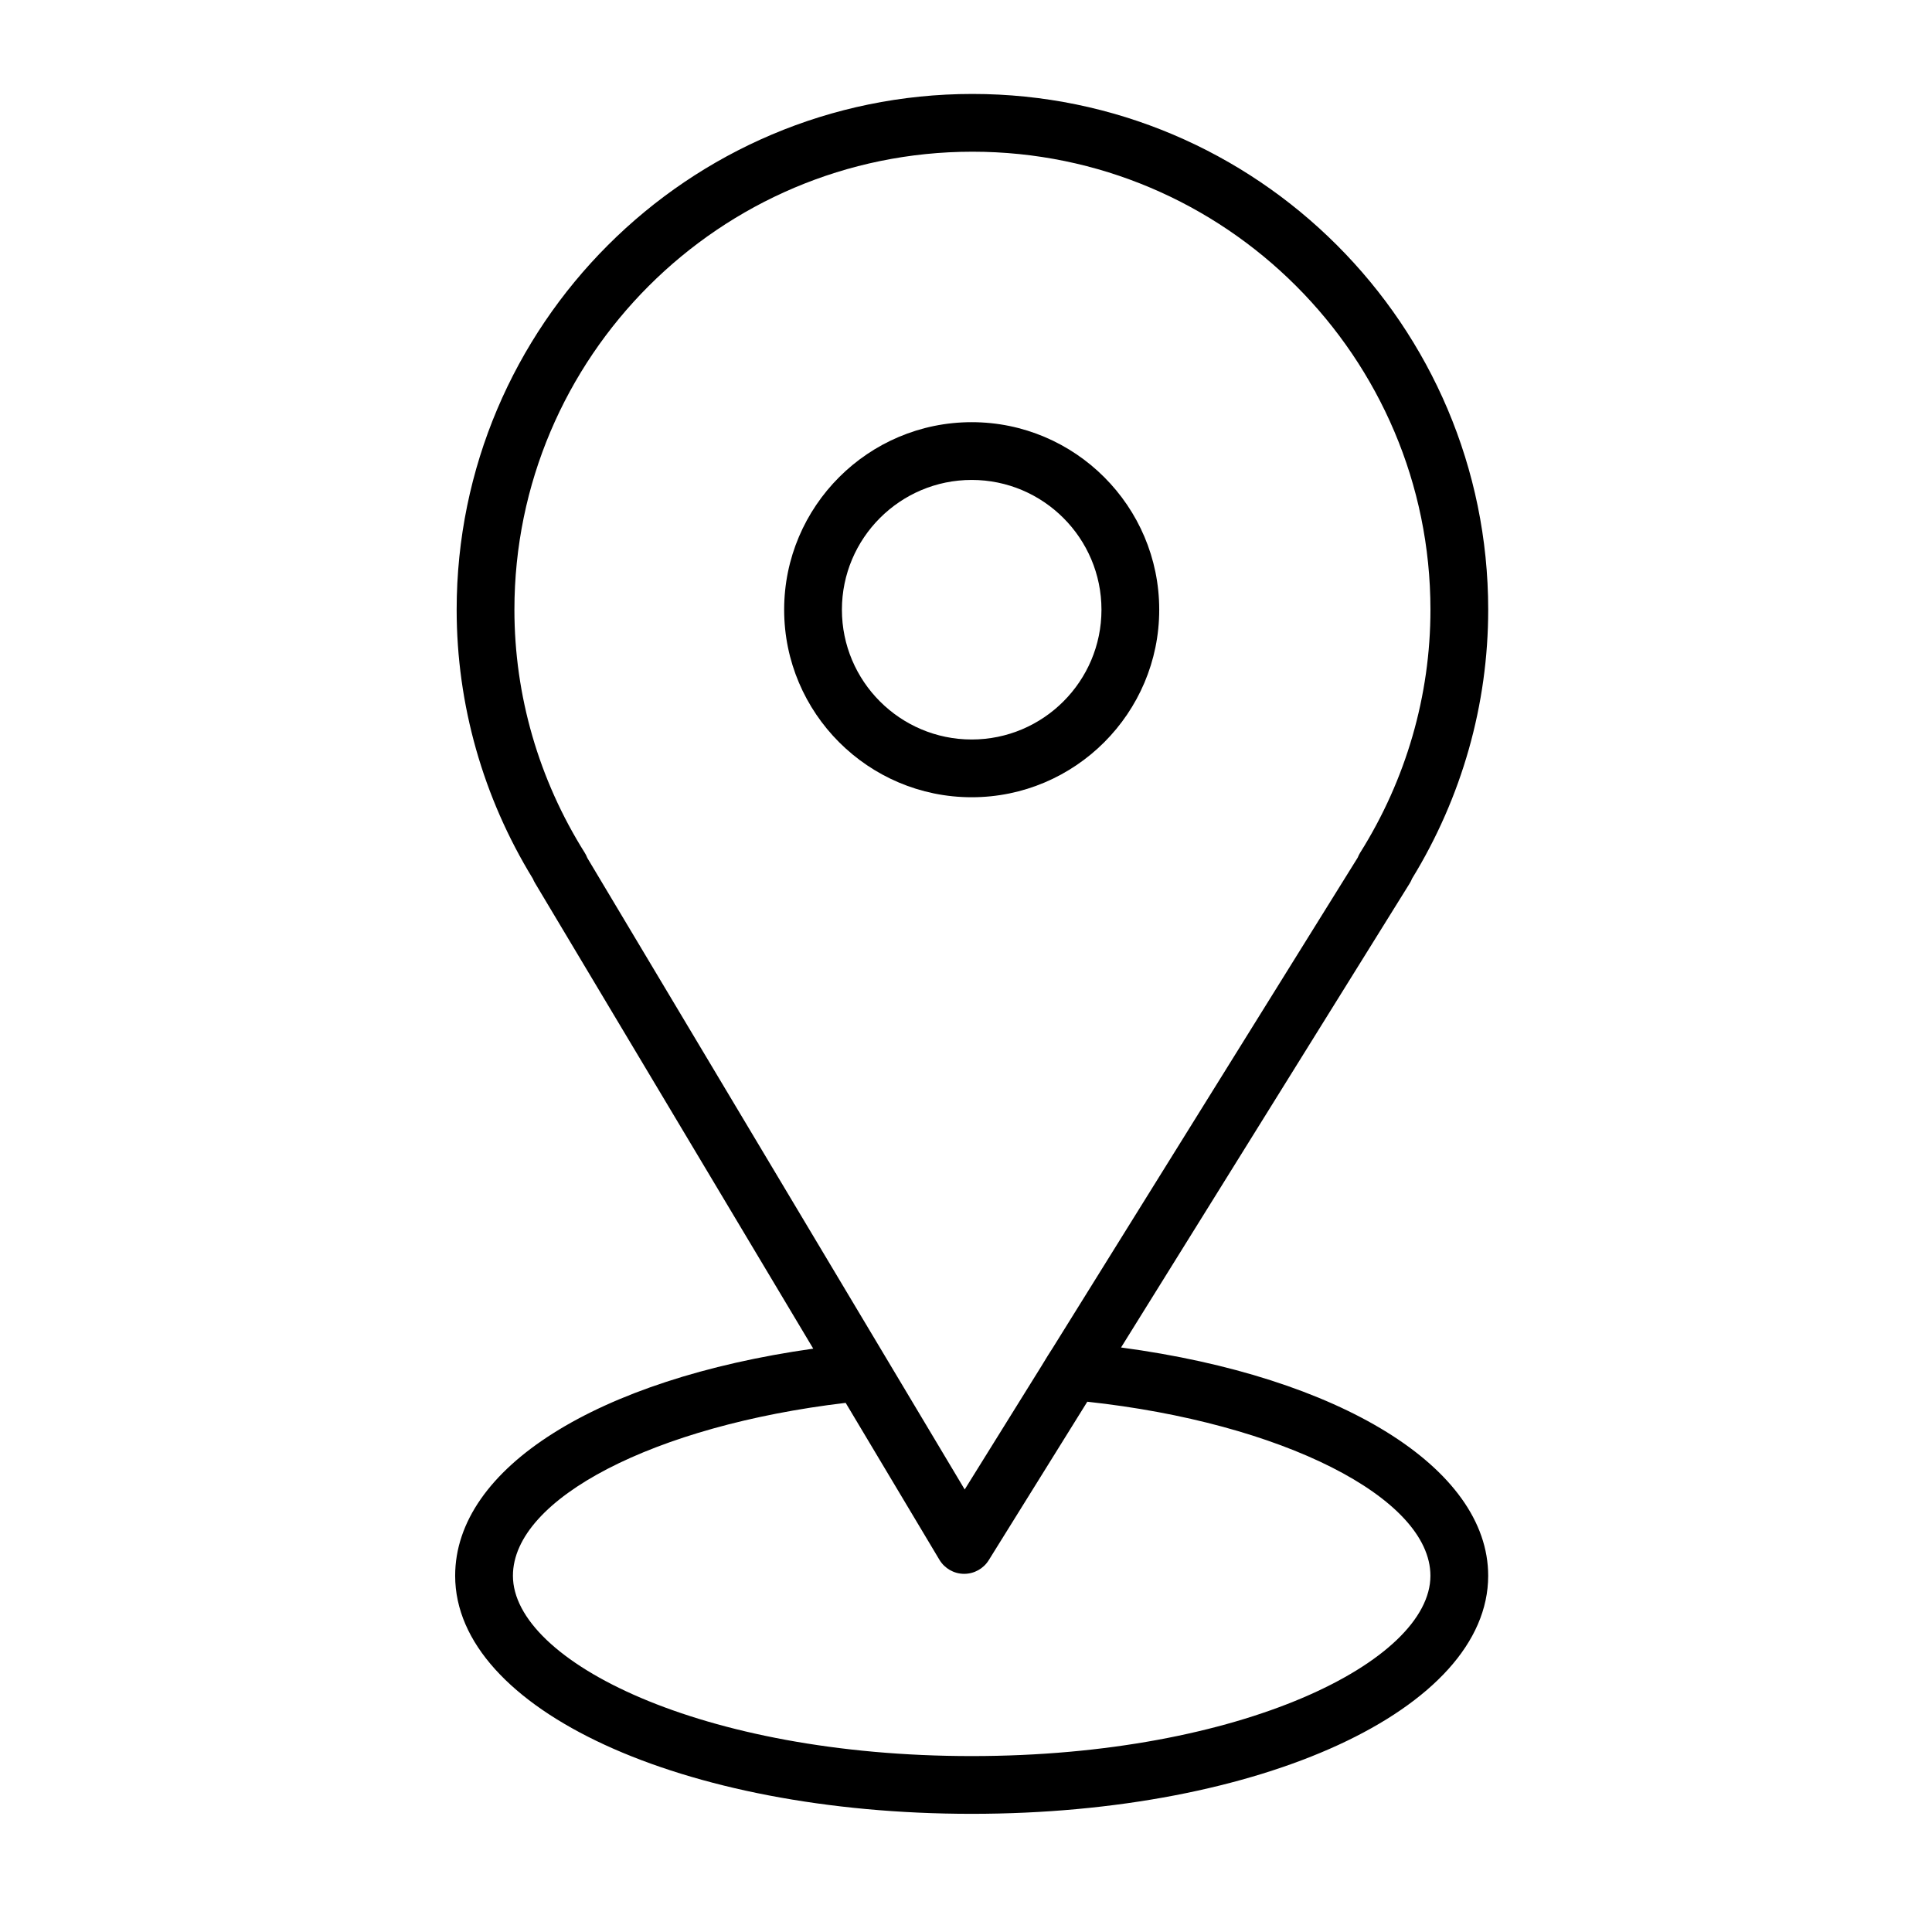
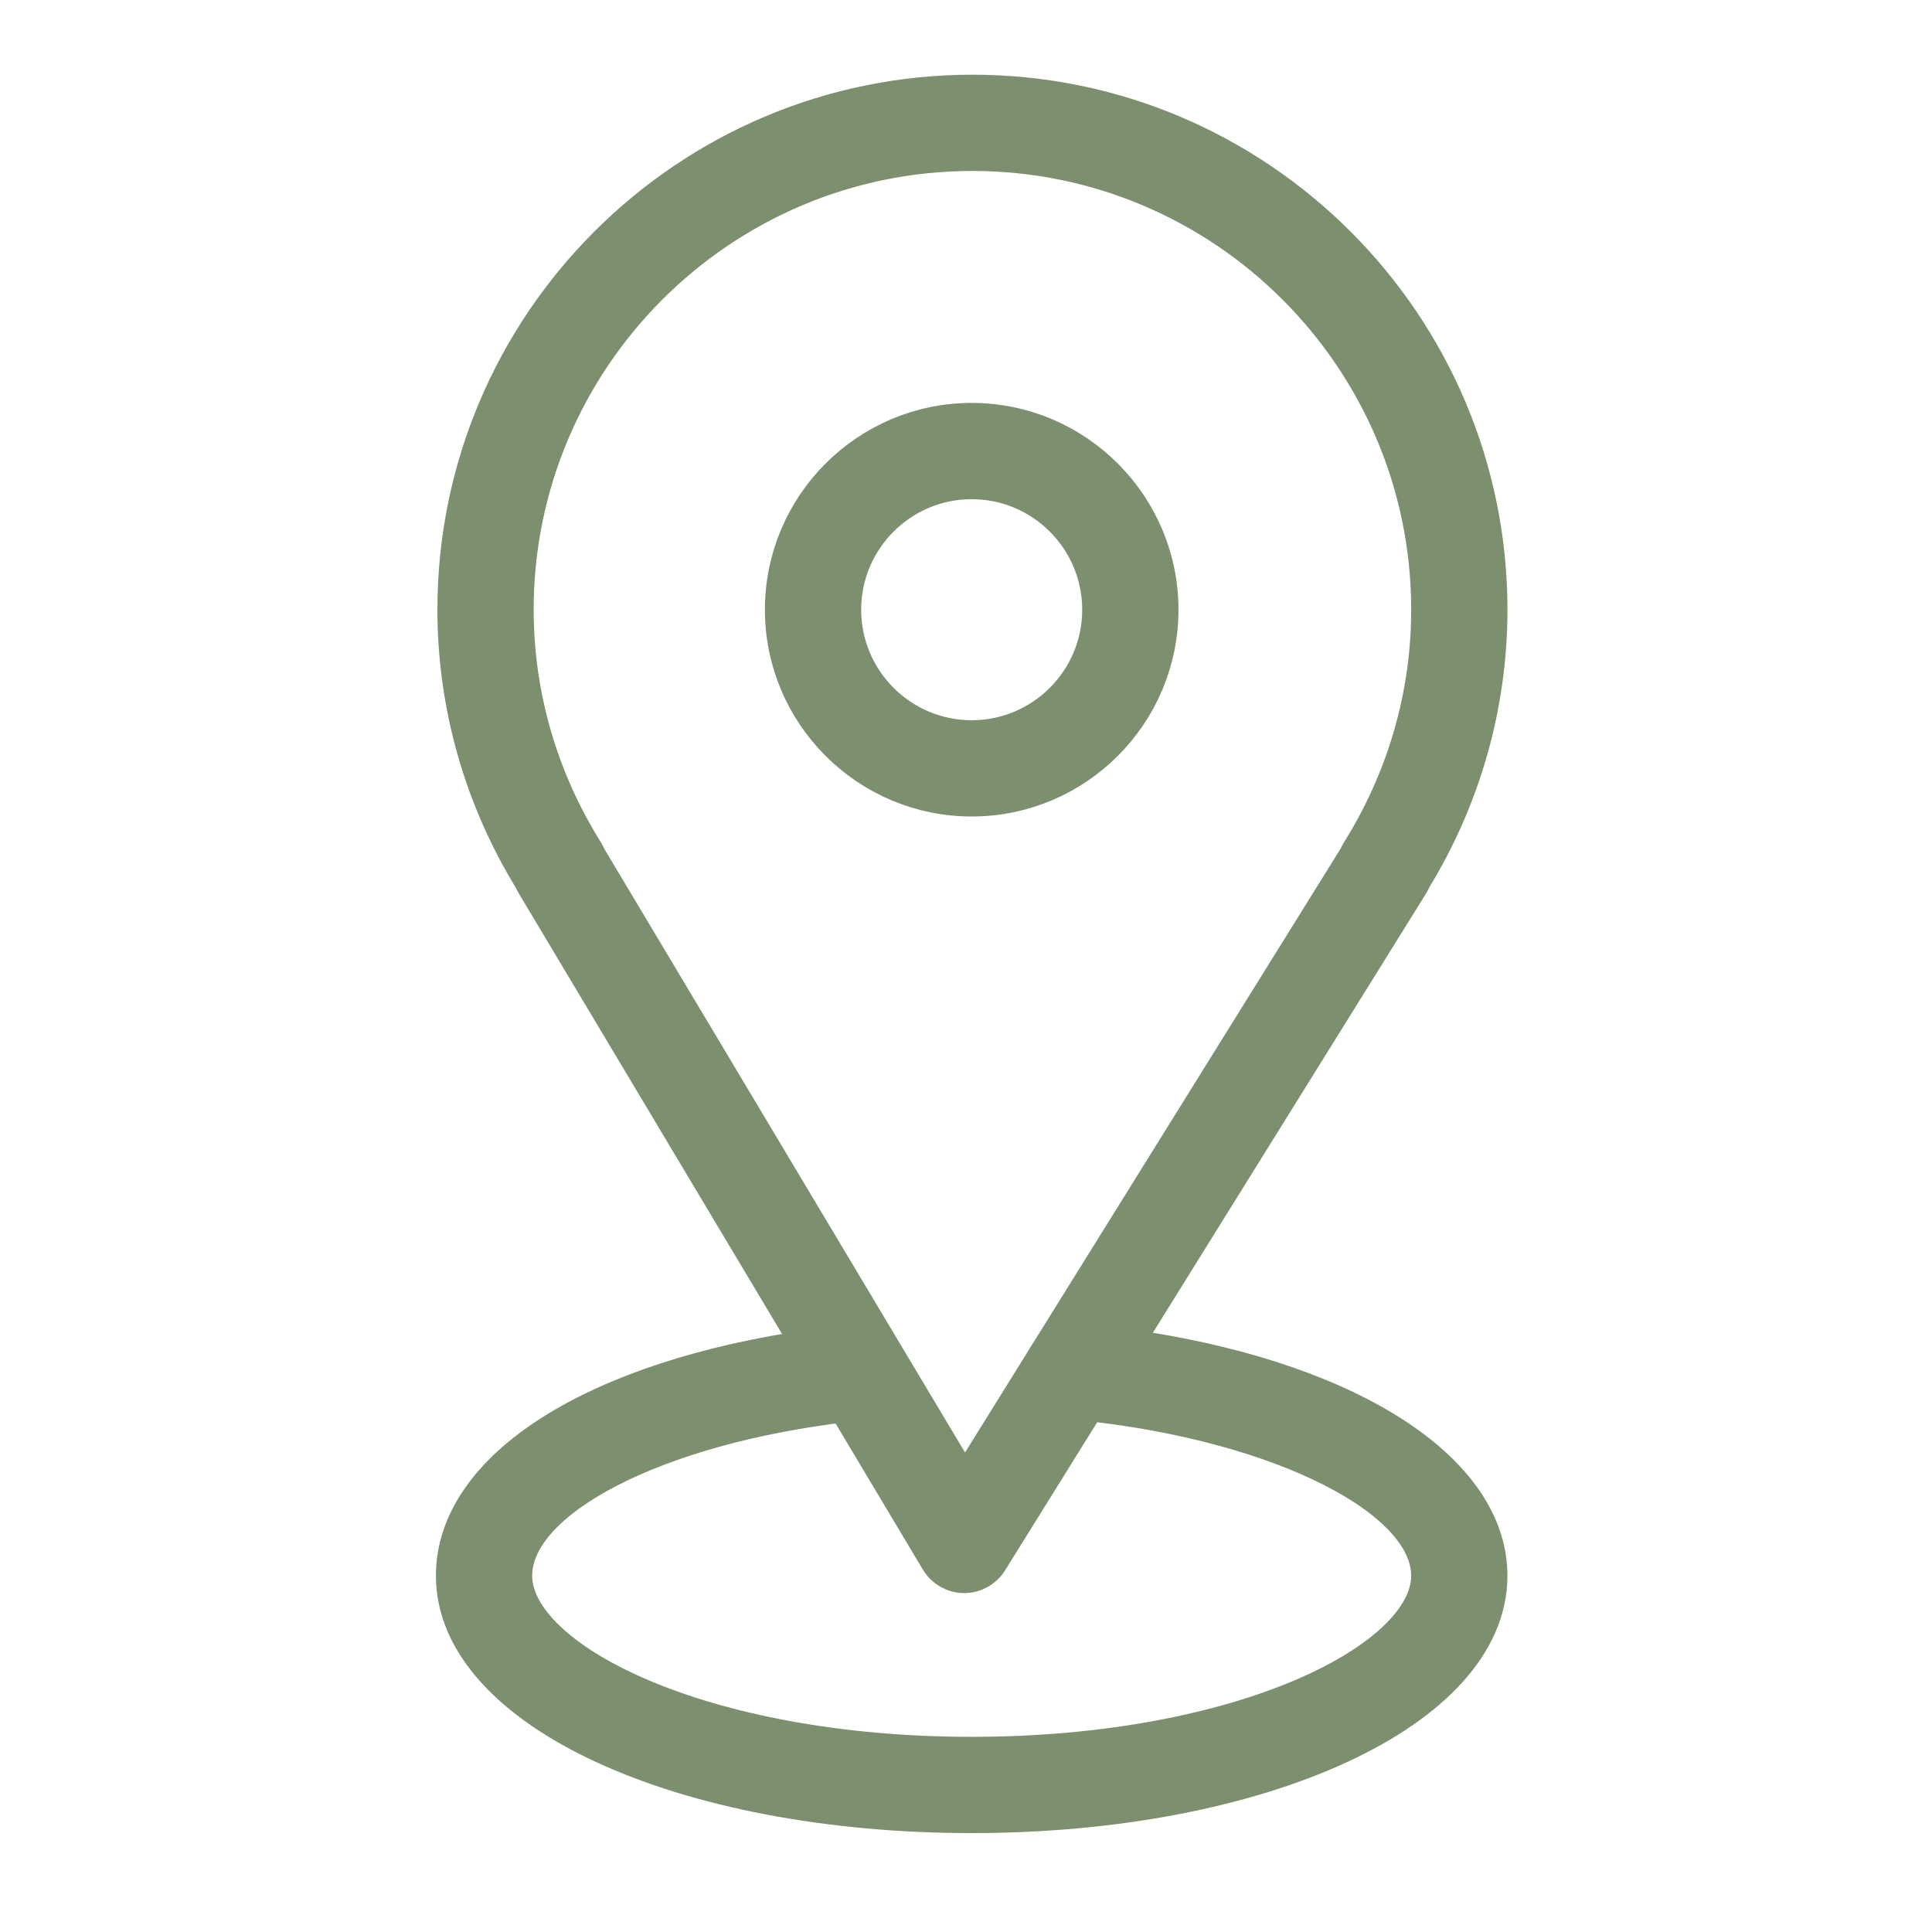
<svg xmlns="http://www.w3.org/2000/svg" id="Layer_1" style="enable-background:new 0 0 100.353 100.352;" version="1.1" viewBox="0 0 100.353 100.352" xml:space="preserve">
  <g>
-     <path d="M58.23,69.992l14.993-24.108c0.049-0.078,0.09-0.16,0.122-0.245c2.589-4.222,3.956-9.045,3.956-13.969   c0-14.772-12.018-26.79-26.79-26.79S23.72,16.898,23.72,31.67c0,4.925,1.369,9.75,3.96,13.975c0.03,0.074,0.065,0.146,0.107,0.216   l14.455,24.191c-11.221,1.586-18.6,6.2-18.6,11.797c0,6.935,11.785,12.366,26.829,12.366S77.3,88.783,77.3,81.849   C77.301,76.226,69.578,71.509,58.23,69.992z M30.373,44.294c-2.39-3.804-3.653-8.169-3.653-12.624   c0-13.118,10.672-23.79,23.791-23.79c13.118,0,23.79,10.672,23.79,23.79c0,4.457-1.263,8.822-3.652,12.624   c-0.05,0.08-0.091,0.163-0.124,0.249L54.685,70.01c-0.238,0.365-0.285,0.448-0.576,0.926l-4,6.432L30.507,44.564   C30.472,44.471,30.427,44.38,30.373,44.294z M50.472,91.215c-14.043,0-23.829-4.937-23.829-9.366c0-4.02,7.37-7.808,17.283-8.981   l4.87,8.151c0.269,0.449,0.751,0.726,1.274,0.73c0.004,0,0.009,0,0.013,0c0.518,0,1-0.268,1.274-0.708l5.12-8.232   C66.548,73.9,74.3,77.784,74.3,81.849C74.301,86.279,64.515,91.215,50.472,91.215z" />
-     <path d="M60.213,31.67c0-5.371-4.37-9.741-9.741-9.741s-9.741,4.37-9.741,9.741s4.37,9.741,9.741,9.741   C55.843,41.411,60.213,37.041,60.213,31.67z M43.731,31.67c0-3.717,3.024-6.741,6.741-6.741s6.741,3.024,6.741,6.741   s-3.023,6.741-6.741,6.741S43.731,35.387,43.731,31.67z" />
+     <path stroke="#7c906f" fill="#7c906f" stroke-width="2" d="M58.23,69.992l14.993-24.108c0.049-0.078,0.09-0.16,0.122-0.245c2.589-4.222,3.956-9.045,3.956-13.969   c0-14.772-12.018-26.79-26.79-26.79S23.72,16.898,23.72,31.67c0,4.925,1.369,9.75,3.96,13.975c0.03,0.074,0.065,0.146,0.107,0.216   l14.455,24.191c-11.221,1.586-18.6,6.2-18.6,11.797c0,6.935,11.785,12.366,26.829,12.366S77.3,88.783,77.3,81.849   C77.301,76.226,69.578,71.509,58.23,69.992z M30.373,44.294c-2.39-3.804-3.653-8.169-3.653-12.624   c0-13.118,10.672-23.79,23.791-23.79c13.118,0,23.79,10.672,23.79,23.79c0,4.457-1.263,8.822-3.652,12.624   c-0.05,0.08-0.091,0.163-0.124,0.249L54.685,70.01c-0.238,0.365-0.285,0.448-0.576,0.926l-4,6.432L30.507,44.564   C30.472,44.471,30.427,44.38,30.373,44.294z M50.472,91.215c-14.043,0-23.829-4.937-23.829-9.366c0-4.02,7.37-7.808,17.283-8.981   l4.87,8.151c0.269,0.449,0.751,0.726,1.274,0.73c0.004,0,0.009,0,0.013,0c0.518,0,1-0.268,1.274-0.708l5.12-8.232   C66.548,73.9,74.3,77.784,74.3,81.849C74.301,86.279,64.515,91.215,50.472,91.215z" />
+     <path stroke="#7c906f" fill="#7c906f" stroke-width="2" d="M60.213,31.67c0-5.371-4.37-9.741-9.741-9.741s-9.741,4.37-9.741,9.741s4.37,9.741,9.741,9.741   C55.843,41.411,60.213,37.041,60.213,31.67z M43.731,31.67c0-3.717,3.024-6.741,6.741-6.741s6.741,3.024,6.741,6.741   s-3.023,6.741-6.741,6.741S43.731,35.387,43.731,31.67z" />
  </g>
</svg>
